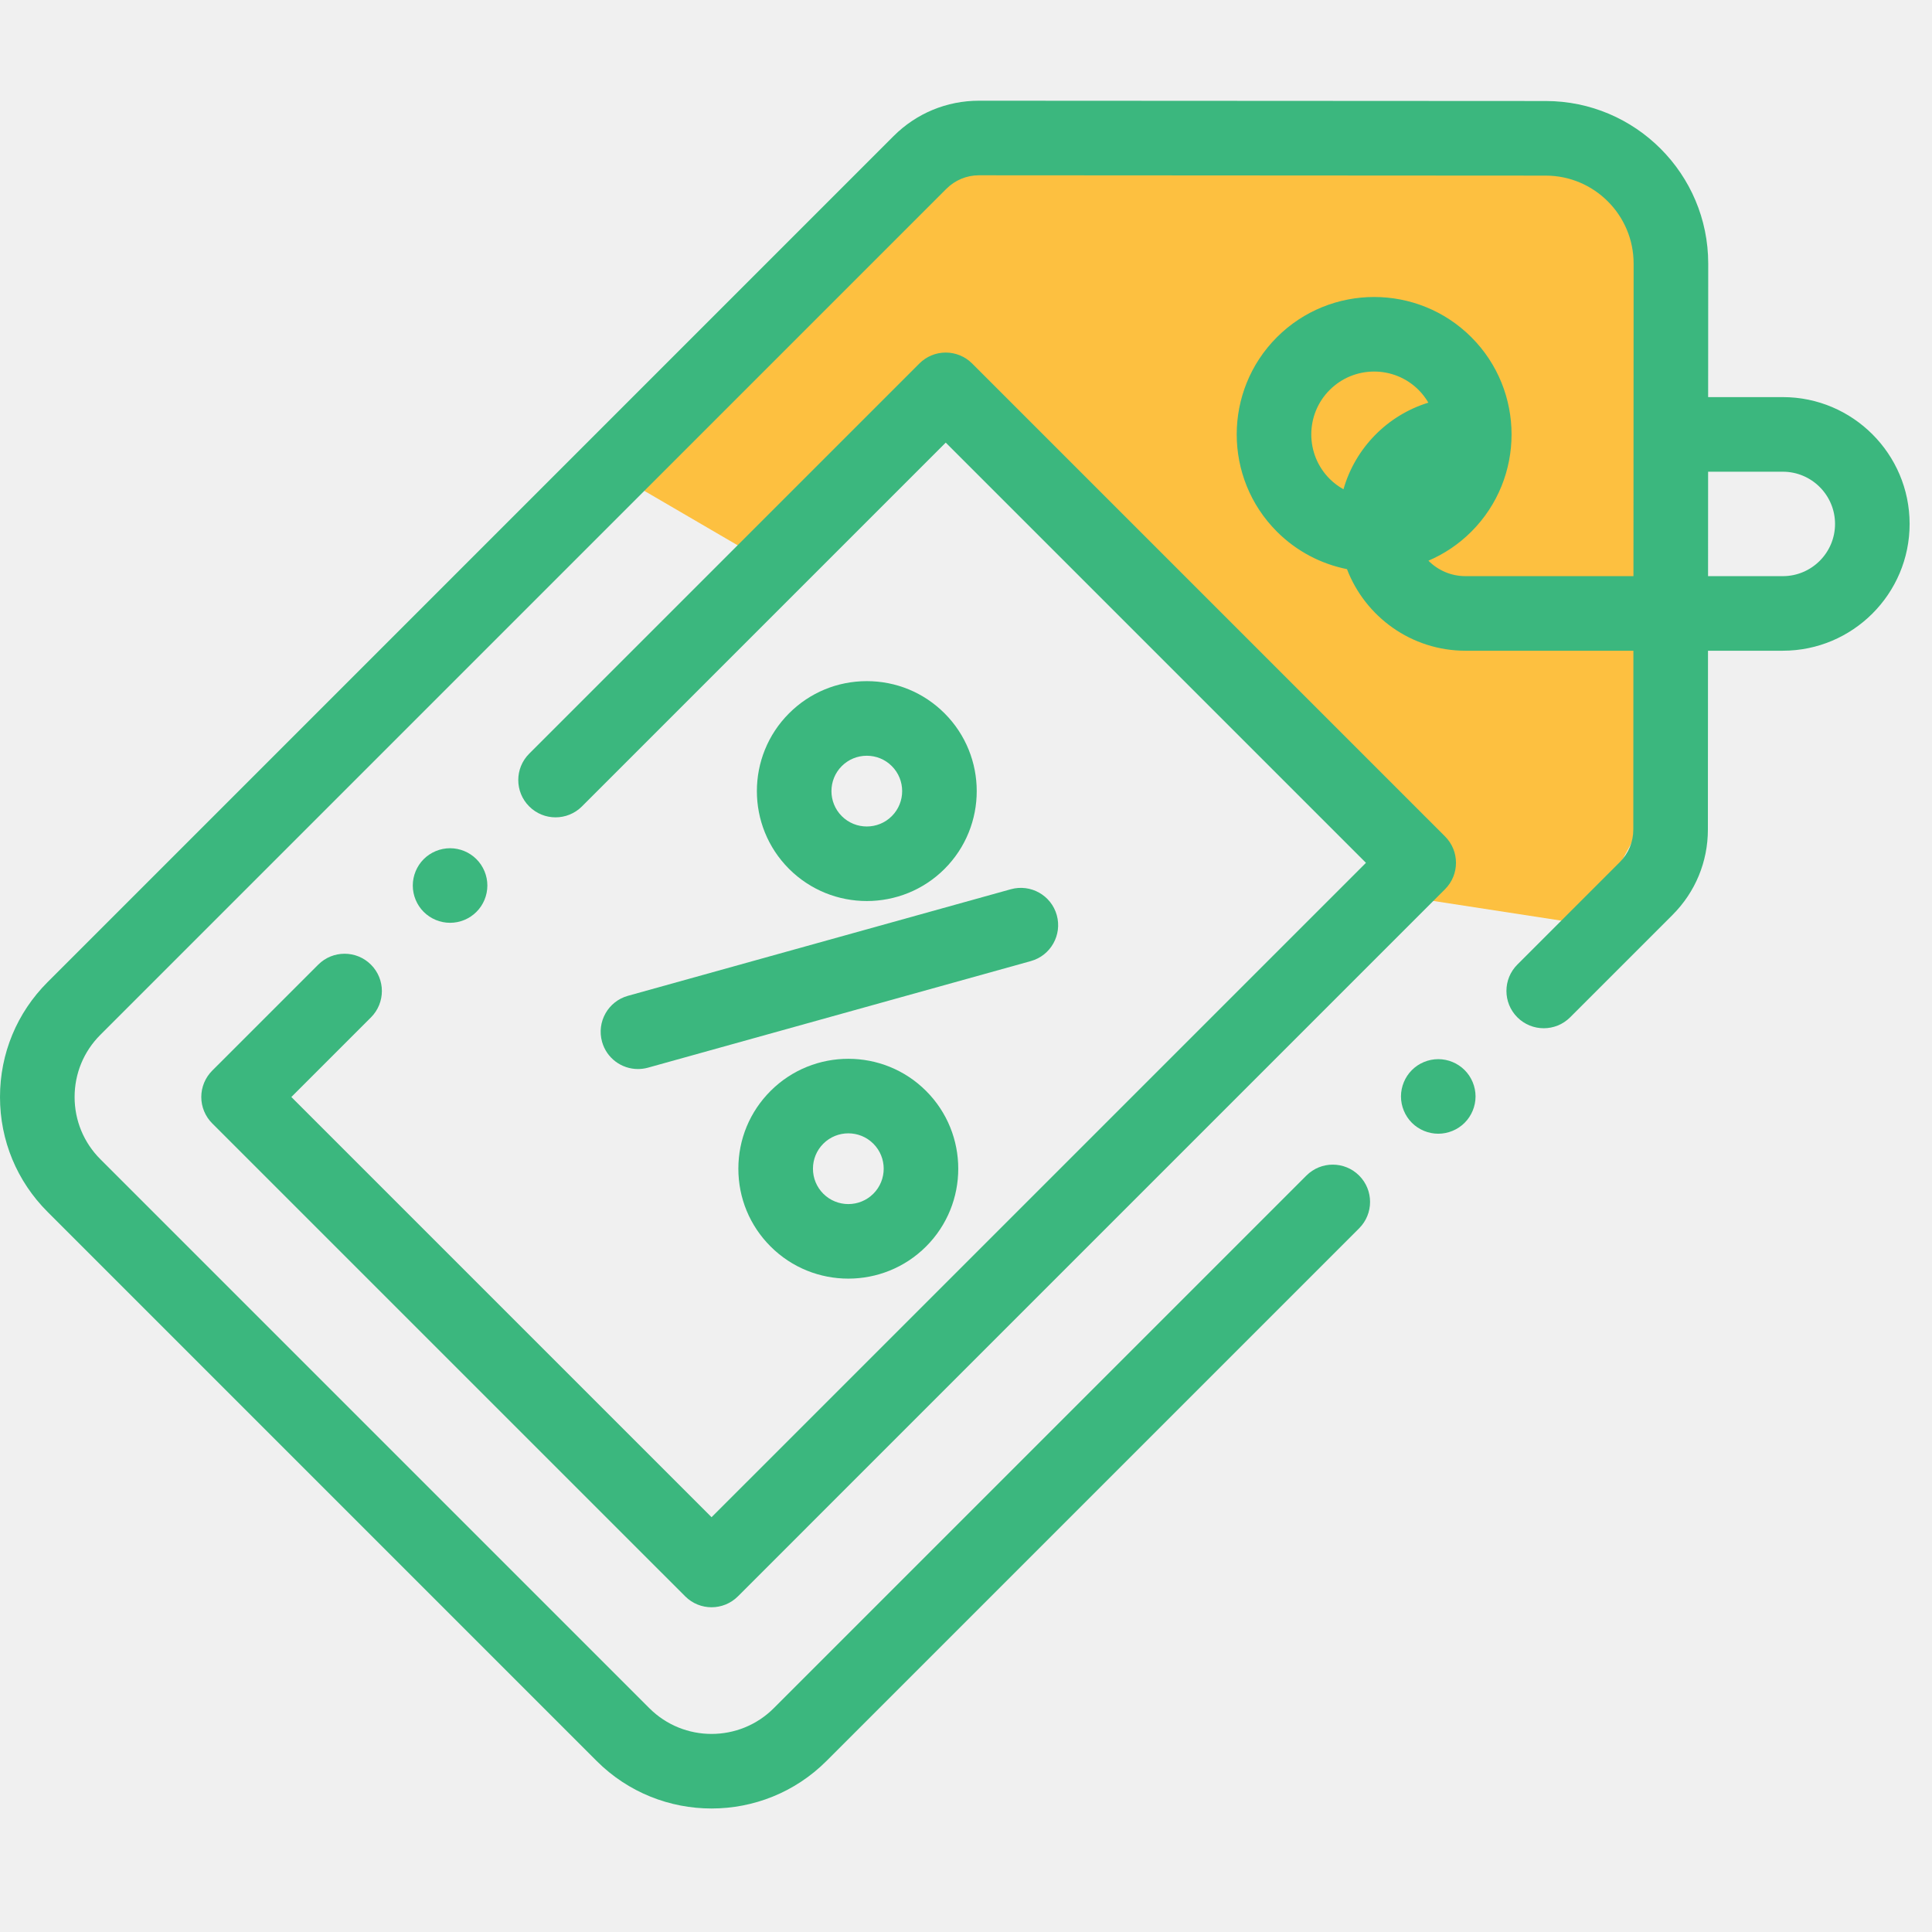
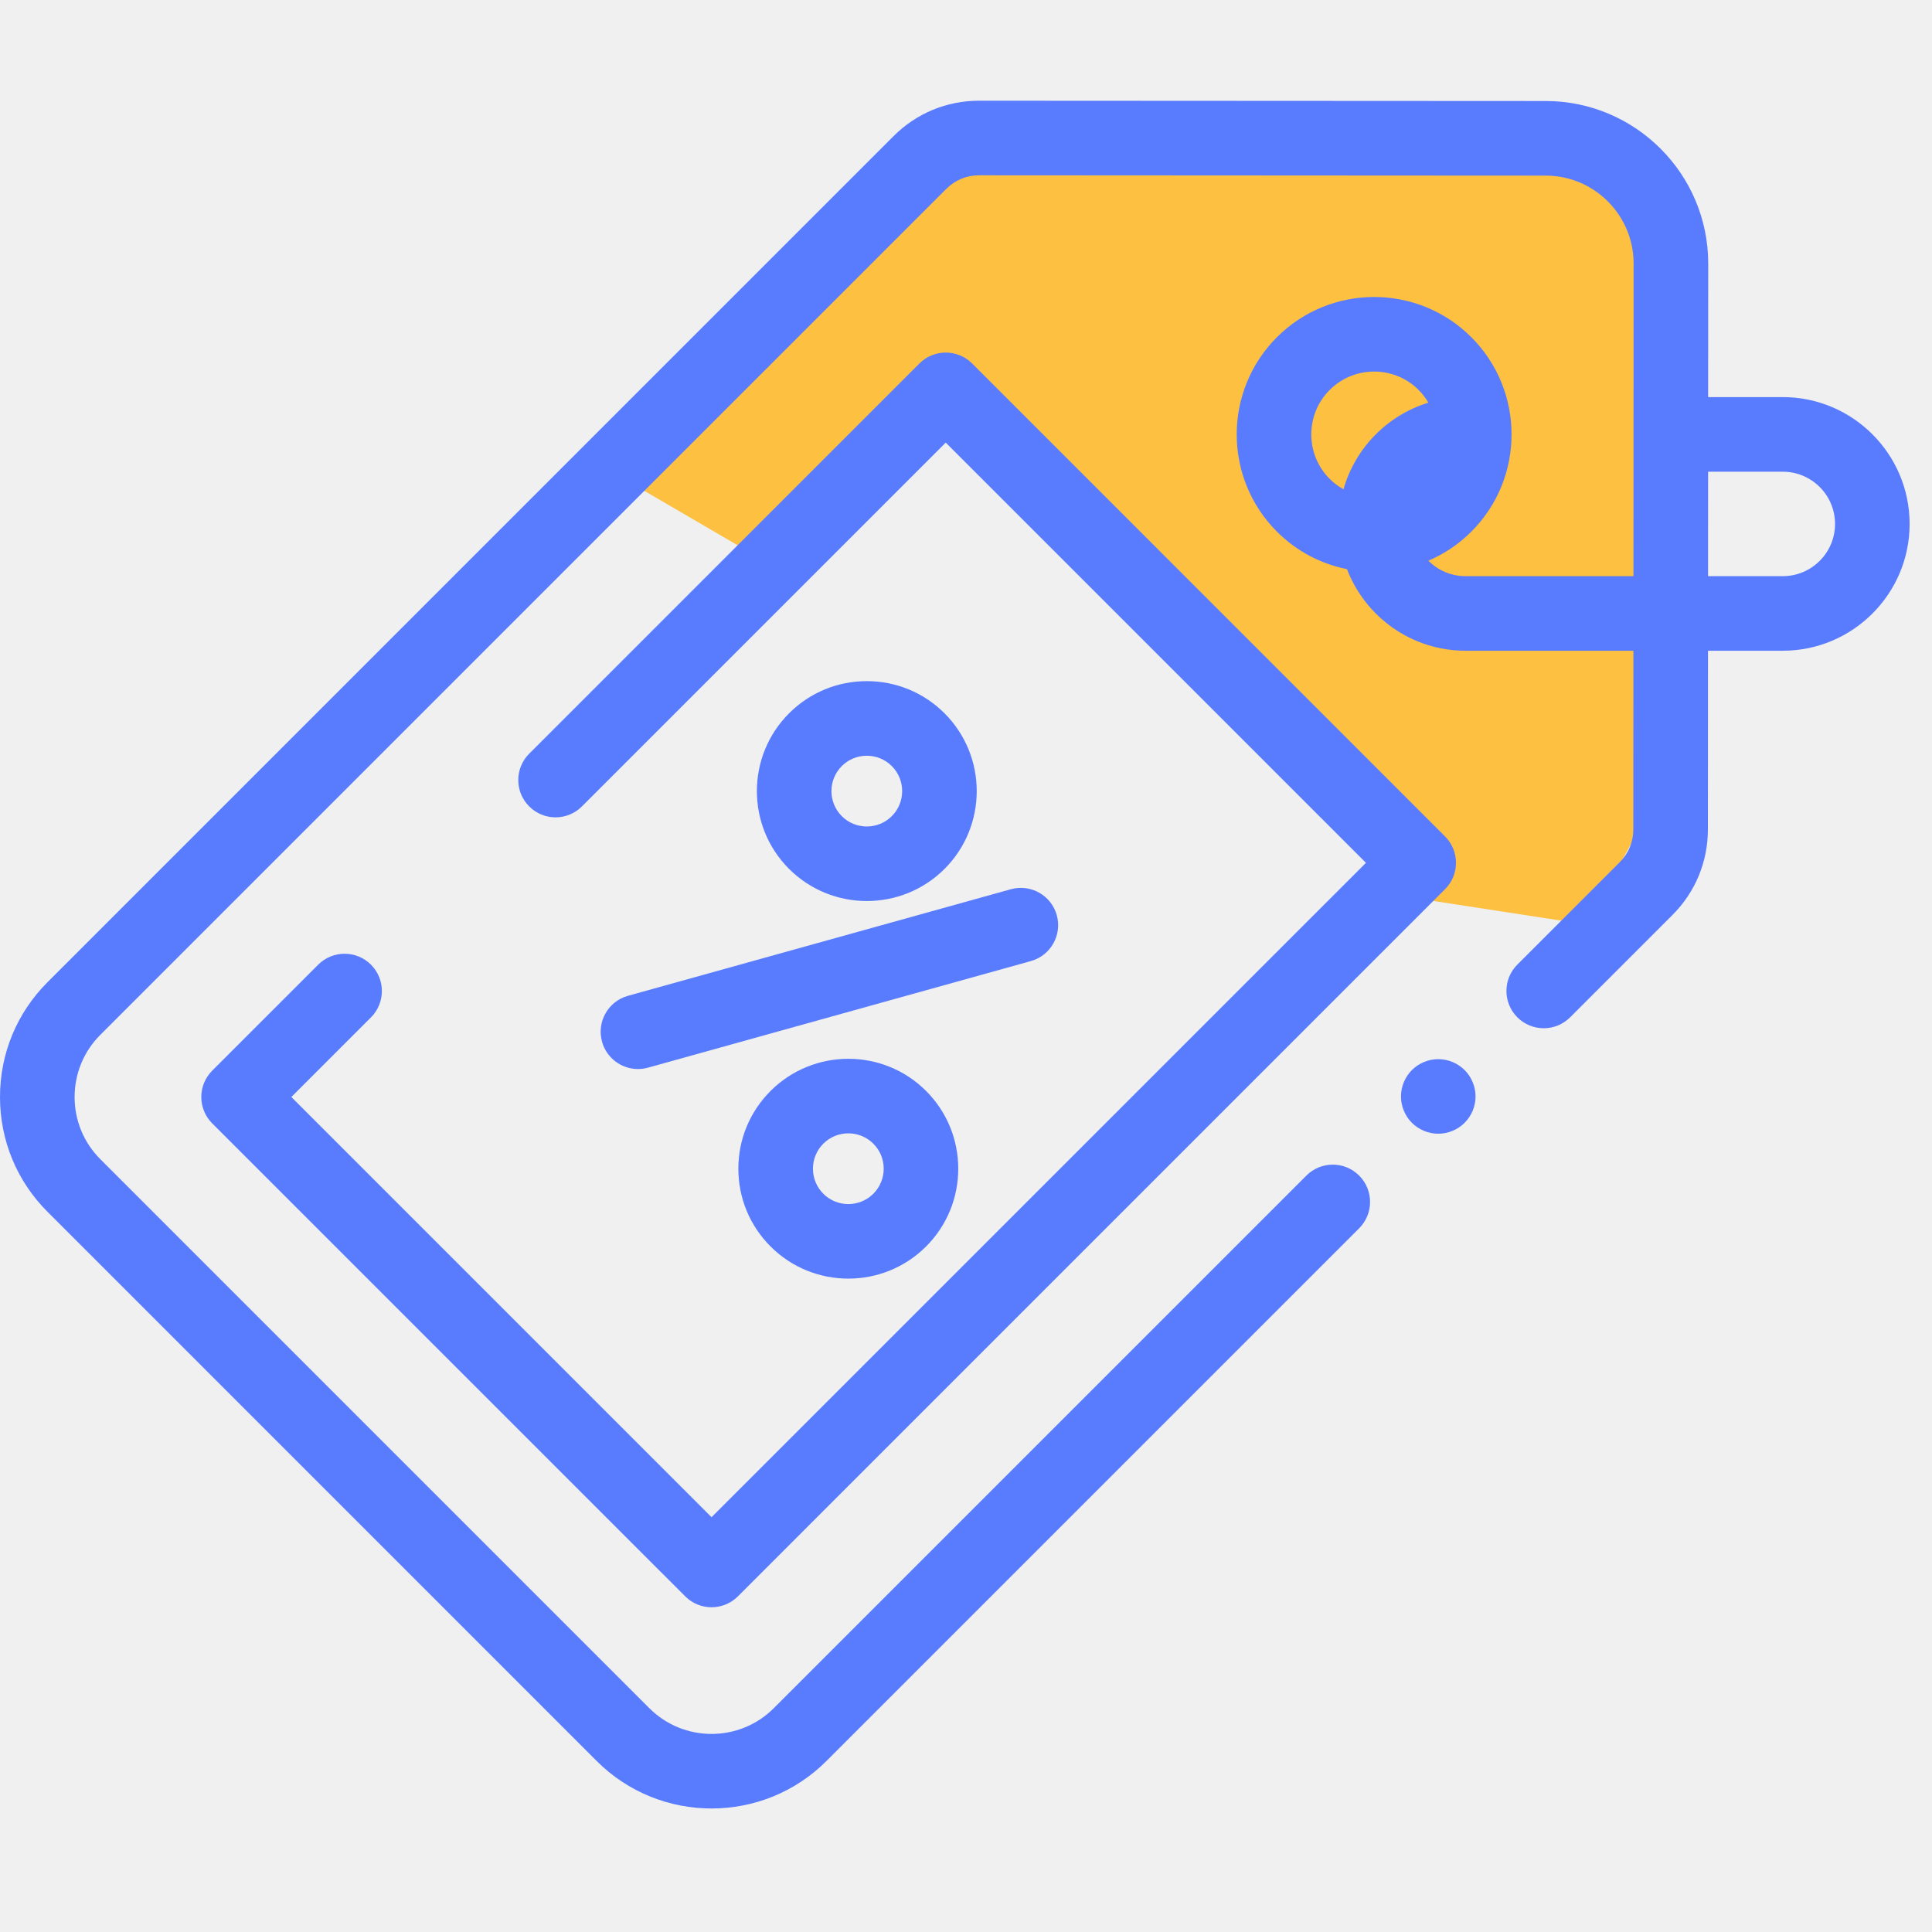
<svg xmlns="http://www.w3.org/2000/svg" width="70" height="70" viewBox="0 0 70 70" fill="none">
  <g clip-path="url(#clip0)">
    <path d="M44 5H34L22 17L28 20.5L34 14.5L46.5 27L51 32.5L57.5 33.5L60.5 28V9L55.5 5H44Z" fill="#FDC040" />
-     <path d="M64.595 14.388H61.889L61.892 9.552C61.894 6.305 59.254 3.662 56.006 3.66L35.474 3.649C35.473 3.649 35.472 3.649 35.471 3.649C34.303 3.649 33.204 4.104 32.377 4.93L1.725 35.583C0.612 36.695 0 38.173 0 39.747C0 41.32 0.612 42.798 1.725 43.91L21.617 63.803C22.765 64.951 24.273 65.525 25.781 65.525C27.289 65.525 28.797 64.951 29.945 63.803L49.244 44.504C49.772 43.976 49.772 43.12 49.244 42.593C48.716 42.065 47.861 42.065 47.333 42.593L28.034 61.892C26.792 63.134 24.77 63.134 23.528 61.892L3.636 42C3.034 41.398 2.703 40.597 2.703 39.747C2.703 38.896 3.034 38.095 3.636 37.494L34.288 6.842C34.604 6.526 35.024 6.351 35.471 6.351H35.472L56.005 6.363C57.761 6.363 59.19 7.794 59.189 9.551L59.183 20.875H53.096C52.572 20.875 52.097 20.66 51.754 20.315C52.319 20.073 52.849 19.723 53.31 19.262C55.252 17.319 55.252 14.16 53.31 12.218C51.368 10.275 48.208 10.275 46.265 12.218C44.323 14.16 44.323 17.319 46.265 19.262C46.985 19.982 47.873 20.434 48.804 20.621C49.465 22.347 51.139 23.577 53.096 23.577H59.181L59.178 30.055C59.178 30.503 59.003 30.922 58.687 31.238L54.977 34.948C54.449 35.476 54.449 36.332 54.977 36.86C55.505 37.387 56.36 37.387 56.888 36.86L60.599 33.149C61.424 32.323 61.88 31.225 61.88 30.057L61.884 23.577H64.595C67.128 23.577 69.189 21.517 69.189 18.983C69.189 16.45 67.128 14.388 64.595 14.388ZM48.177 14.129C48.621 13.684 49.205 13.462 49.788 13.462C50.372 13.462 50.955 13.684 51.399 14.129C51.54 14.269 51.656 14.425 51.752 14.589C50.269 15.044 49.103 16.231 48.677 17.727C48.498 17.627 48.329 17.503 48.177 17.351C47.288 16.462 47.288 15.017 48.177 14.129ZM64.595 20.875H61.886L61.888 17.091H64.595C65.638 17.091 66.487 17.94 66.487 18.983C66.487 20.026 65.638 20.875 64.595 20.875Z" fill="#3BB77E" />
-     <path d="M21.813 37.744C21.979 38.342 22.522 38.733 23.113 38.733C23.234 38.733 23.356 38.717 23.477 38.684L37.349 34.822C38.068 34.622 38.489 33.877 38.289 33.158C38.089 32.439 37.344 32.019 36.624 32.219L22.752 36.08C22.033 36.28 21.613 37.025 21.813 37.744Z" fill="#3BB77E" />
-     <path d="M27.919 39.527C27.166 40.28 26.752 41.28 26.752 42.345C26.752 43.409 27.166 44.409 27.919 45.162C28.696 45.939 29.716 46.327 30.736 46.327C31.757 46.327 32.777 45.939 33.554 45.162C35.108 43.608 35.108 41.081 33.554 39.527C32.001 37.974 29.473 37.974 27.919 39.527ZM31.643 43.251C31.143 43.751 30.33 43.751 29.83 43.251C29.588 43.009 29.455 42.687 29.455 42.344C29.455 42.002 29.588 41.68 29.83 41.438C30.08 41.188 30.409 41.063 30.736 41.063C31.065 41.063 31.393 41.188 31.643 41.438C32.143 41.938 32.143 42.751 31.643 43.251Z" fill="#3BB77E" />
-     <path d="M34.224 31.481C35.777 29.927 35.777 27.4 34.224 25.846C33.471 25.093 32.47 24.679 31.406 24.679C30.341 24.679 29.341 25.093 28.588 25.846C27.035 27.4 27.035 29.927 28.588 31.481C29.366 32.258 30.385 32.646 31.406 32.646C32.426 32.646 33.447 32.258 34.224 31.481ZM30.499 27.757C30.742 27.515 31.064 27.382 31.406 27.382C31.748 27.382 32.07 27.515 32.312 27.757C32.812 28.257 32.812 29.07 32.312 29.57C31.813 30.07 30.999 30.07 30.499 29.57C30 29.07 30 28.257 30.499 27.757Z" fill="#3BB77E" />
-     <path d="M13.441 34.952C12.913 34.424 12.057 34.424 11.529 34.952L7.689 38.791C7.436 39.045 7.293 39.388 7.293 39.747C7.293 40.105 7.436 40.449 7.689 40.702L24.826 57.838C25.089 58.102 25.435 58.234 25.781 58.234C26.127 58.234 26.473 58.102 26.737 57.838L52.357 32.217C52.885 31.689 52.885 30.834 52.357 30.306L35.222 13.17C34.968 12.916 34.624 12.774 34.266 12.774C33.908 12.774 33.564 12.916 33.311 13.17L19.174 27.307C18.646 27.835 18.646 28.69 19.174 29.218C19.701 29.746 20.557 29.746 21.085 29.218L34.266 16.037L49.491 31.262L25.781 54.971L10.556 39.747L13.441 36.862C13.968 36.334 13.968 35.479 13.441 34.952Z" fill="#3BB77E" />
-     <path d="M52.111 38.375C51.755 38.375 51.407 38.519 51.155 38.771C50.904 39.022 50.76 39.371 50.76 39.726C50.76 40.081 50.904 40.43 51.155 40.681C51.407 40.933 51.755 41.077 52.111 41.077C52.466 41.077 52.815 40.933 53.066 40.681C53.318 40.43 53.462 40.081 53.462 39.726C53.462 39.371 53.318 39.022 53.066 38.771C52.815 38.519 52.466 38.375 52.111 38.375Z" fill="#3BB77E" />
-     <path d="M17.262 33.039C17.515 32.788 17.658 32.441 17.658 32.084C17.658 31.729 17.515 31.381 17.262 31.129C17.011 30.877 16.663 30.733 16.307 30.733C15.951 30.733 15.603 30.877 15.351 31.129C15.1 31.38 14.956 31.729 14.956 32.084C14.956 32.441 15.1 32.788 15.351 33.039C15.604 33.292 15.951 33.435 16.307 33.435C16.663 33.435 17.011 33.292 17.262 33.039Z" fill="#3BB77E" />
+     <path d="M64.595 14.388H61.889L61.892 9.552C61.894 6.305 59.254 3.662 56.006 3.66L35.474 3.649C35.473 3.649 35.472 3.649 35.471 3.649C34.303 3.649 33.204 4.104 32.377 4.93L1.725 35.583C0.612 36.695 0 38.173 0 39.747C0 41.32 0.612 42.798 1.725 43.91L21.617 63.803C22.765 64.951 24.273 65.525 25.781 65.525C27.289 65.525 28.797 64.951 29.945 63.803L49.244 44.504C49.772 43.976 49.772 43.12 49.244 42.593C48.716 42.065 47.861 42.065 47.333 42.593L28.034 61.892C26.792 63.134 24.77 63.134 23.528 61.892L3.636 42C3.034 41.398 2.703 40.597 2.703 39.747C2.703 38.896 3.034 38.095 3.636 37.494L34.288 6.842C34.604 6.526 35.024 6.351 35.471 6.351H35.472L56.005 6.363C57.761 6.363 59.19 7.794 59.189 9.551L59.183 20.875H53.096C52.572 20.875 52.097 20.66 51.754 20.315C52.319 20.073 52.849 19.723 53.31 19.262C55.252 17.319 55.252 14.16 53.31 12.218C51.368 10.275 48.208 10.275 46.265 12.218C44.323 14.16 44.323 17.319 46.265 19.262C46.985 19.982 47.873 20.434 48.804 20.621C49.465 22.347 51.139 23.577 53.096 23.577H59.181L59.178 30.055C59.178 30.503 59.003 30.922 58.687 31.238L54.977 34.948C54.449 35.476 54.449 36.332 54.977 36.86C55.505 37.387 56.36 37.387 56.888 36.86L60.599 33.149C61.424 32.323 61.88 31.225 61.88 30.057L61.884 23.577H64.595C67.128 23.577 69.189 21.517 69.189 18.983C69.189 16.45 67.128 14.388 64.595 14.388ZM48.177 14.129C48.621 13.684 49.205 13.462 49.788 13.462C50.372 13.462 50.955 13.684 51.399 14.129C51.54 14.269 51.656 14.425 51.752 14.589C50.269 15.044 49.103 16.231 48.677 17.727C48.498 17.627 48.329 17.503 48.177 17.351C47.288 16.462 47.288 15.017 48.177 14.129ZM64.595 20.875H61.886L61.888 17.091H64.595C65.638 17.091 66.487 17.94 66.487 18.983C66.487 20.026 65.638 20.875 64.595 20.875Z" fill="#597cff" />
+     <path d="M21.813 37.744C21.979 38.342 22.522 38.733 23.113 38.733C23.234 38.733 23.356 38.717 23.477 38.684L37.349 34.822C38.068 34.622 38.489 33.877 38.289 33.158C38.089 32.439 37.344 32.019 36.624 32.219L22.752 36.08C22.033 36.28 21.613 37.025 21.813 37.744Z" fill="#597cff" />
+     <path d="M27.919 39.527C27.166 40.28 26.752 41.28 26.752 42.345C26.752 43.409 27.166 44.409 27.919 45.162C28.696 45.939 29.716 46.327 30.736 46.327C31.757 46.327 32.777 45.939 33.554 45.162C35.108 43.608 35.108 41.081 33.554 39.527C32.001 37.974 29.473 37.974 27.919 39.527ZM31.643 43.251C31.143 43.751 30.33 43.751 29.83 43.251C29.588 43.009 29.455 42.687 29.455 42.344C29.455 42.002 29.588 41.68 29.83 41.438C30.08 41.188 30.409 41.063 30.736 41.063C31.065 41.063 31.393 41.188 31.643 41.438C32.143 41.938 32.143 42.751 31.643 43.251Z" fill="#597cff" />
+     <path d="M34.224 31.481C35.777 29.927 35.777 27.4 34.224 25.846C33.471 25.093 32.47 24.679 31.406 24.679C30.341 24.679 29.341 25.093 28.588 25.846C27.035 27.4 27.035 29.927 28.588 31.481C29.366 32.258 30.385 32.646 31.406 32.646C32.426 32.646 33.447 32.258 34.224 31.481ZM30.499 27.757C30.742 27.515 31.064 27.382 31.406 27.382C31.748 27.382 32.07 27.515 32.312 27.757C32.812 28.257 32.812 29.07 32.312 29.57C31.813 30.07 30.999 30.07 30.499 29.57C30 29.07 30 28.257 30.499 27.757Z" fill="#597cff" />
+     <path d="M13.441 34.952C12.913 34.424 12.057 34.424 11.529 34.952L7.689 38.791C7.436 39.045 7.293 39.388 7.293 39.747C7.293 40.105 7.436 40.449 7.689 40.702L24.826 57.838C25.089 58.102 25.435 58.234 25.781 58.234C26.127 58.234 26.473 58.102 26.737 57.838L52.357 32.217C52.885 31.689 52.885 30.834 52.357 30.306L35.222 13.17C34.968 12.916 34.624 12.774 34.266 12.774C33.908 12.774 33.564 12.916 33.311 13.17L19.174 27.307C18.646 27.835 18.646 28.69 19.174 29.218C19.701 29.746 20.557 29.746 21.085 29.218L34.266 16.037L49.491 31.262L25.781 54.971L10.556 39.747L13.441 36.862C13.968 36.334 13.968 35.479 13.441 34.952Z" fill="#597cff" />
+     <path d="M52.111 38.375C51.755 38.375 51.407 38.519 51.155 38.771C50.904 39.022 50.76 39.371 50.76 39.726C50.76 40.081 50.904 40.43 51.155 40.681C51.407 40.933 51.755 41.077 52.111 41.077C52.466 41.077 52.815 40.933 53.066 40.681C53.318 40.43 53.462 40.081 53.462 39.726C53.462 39.371 53.318 39.022 53.066 38.771C52.815 38.519 52.466 38.375 52.111 38.375Z" fill="#597cff" />
+     <path d="M17.262 33.039C17.515 32.788 17.658 32.441 17.658 32.084C17.658 31.729 17.515 31.381 17.262 31.129C17.011 30.877 16.663 30.733 16.307 30.733C15.951 30.733 15.603 30.877 15.351 31.129C15.1 31.38 14.956 31.729 14.956 32.084C14.956 32.441 15.1 32.788 15.351 33.039C15.604 33.292 15.951 33.435 16.307 33.435C16.663 33.435 17.011 33.292 17.262 33.039Z" fill="#597cf" />
  </g>
  <defs>
    <clipPath id="clip0">
      <rect width="69.189" height="69.189" fill="white" />
    </clipPath>
  </defs>
</svg>
